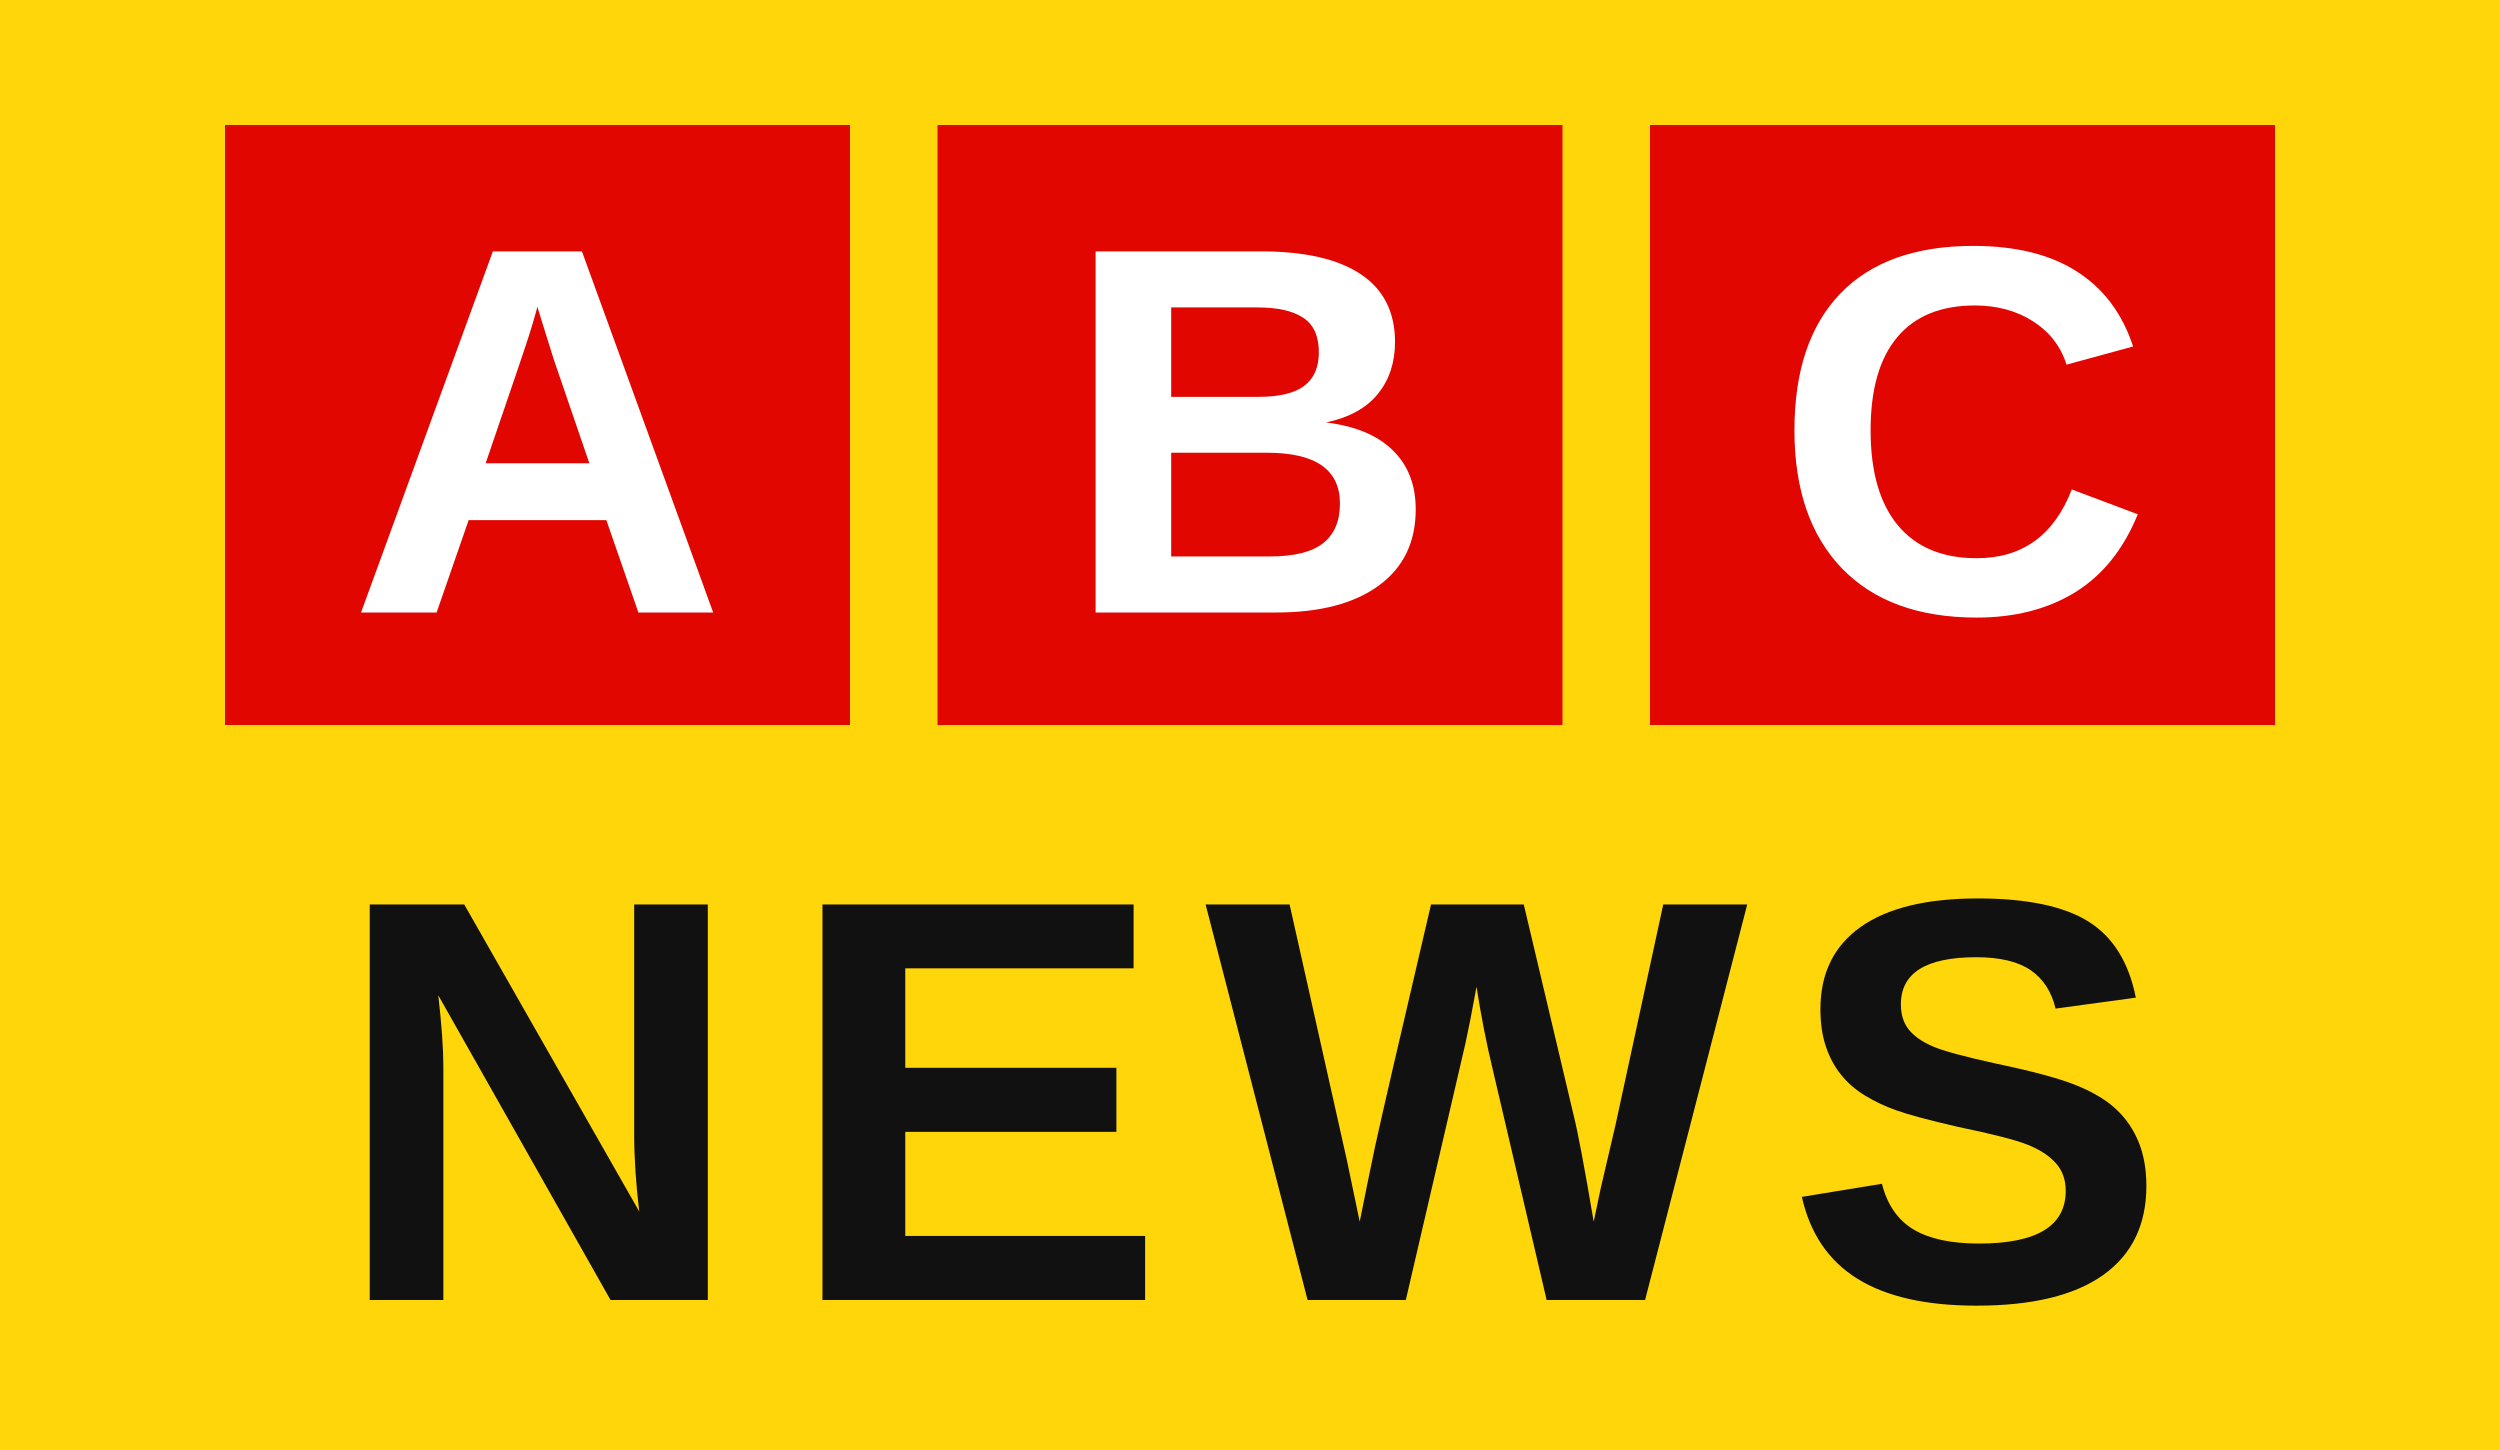
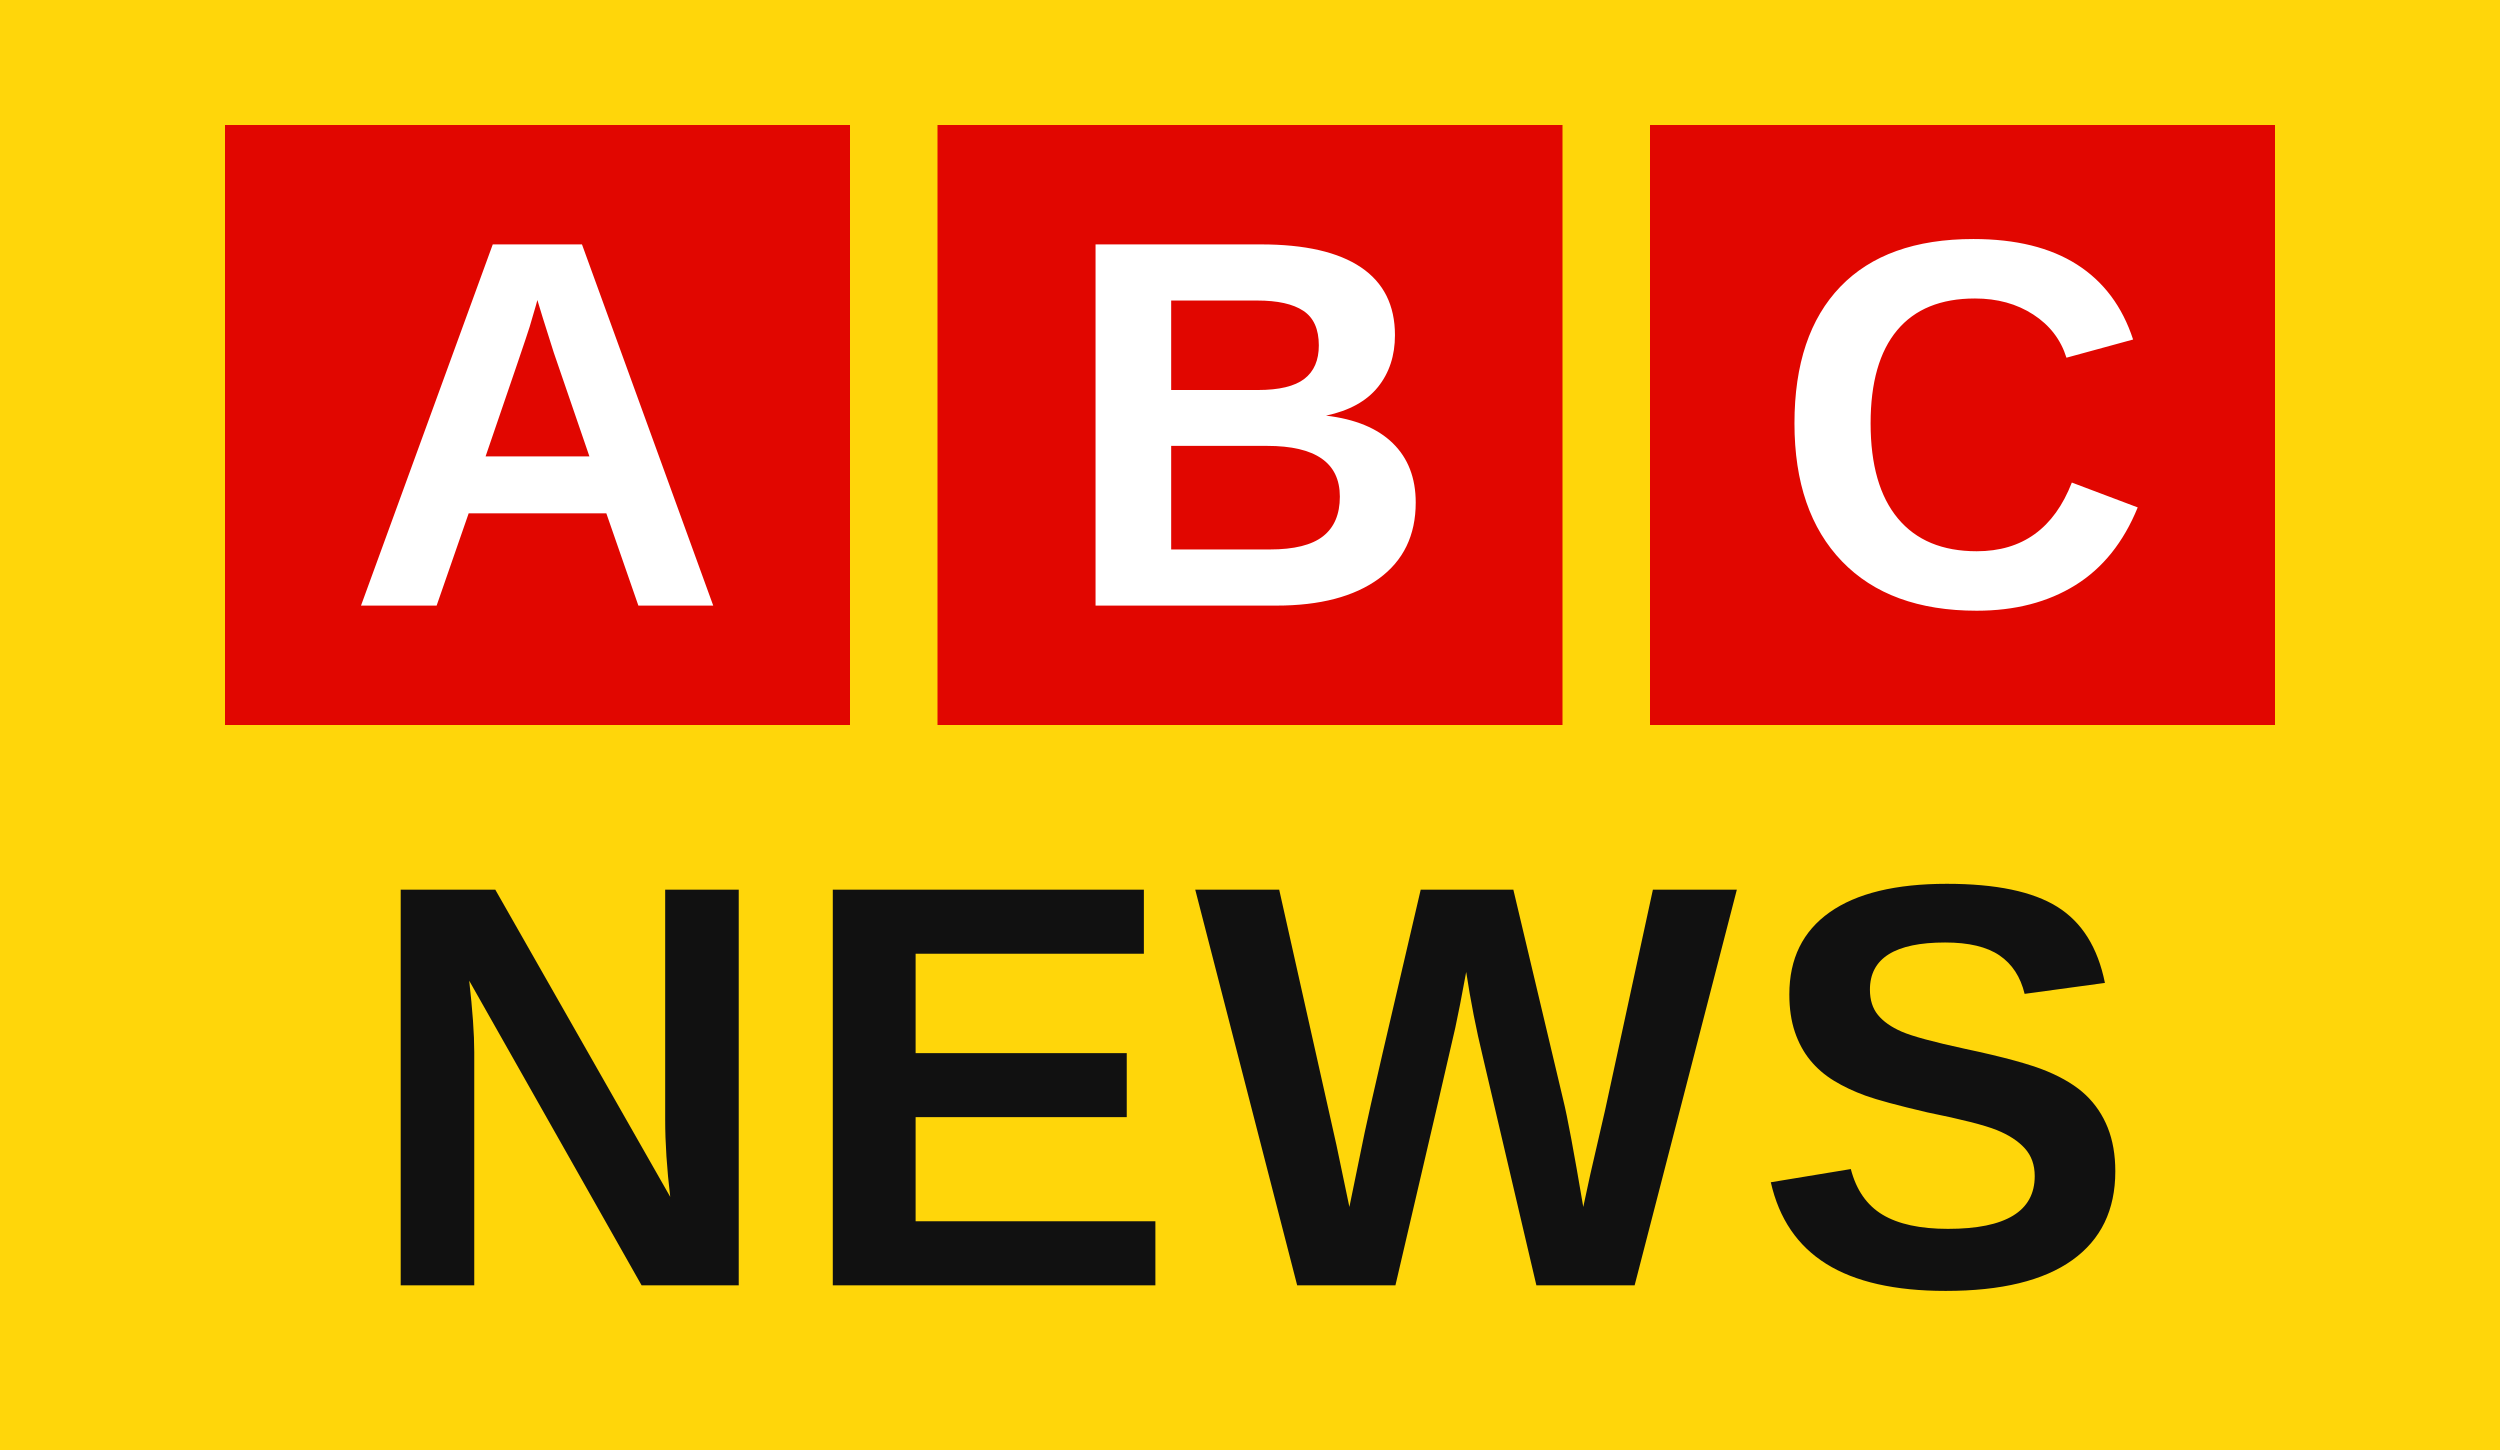
<svg xmlns="http://www.w3.org/2000/svg" viewBox="0 0 200 116" role="img" aria-label="ABC News">
  <rect width="200" height="116" fill="#ffd60a" />
-   <g font-family="Arial, Helvetica, sans-serif" font-weight="700" text-anchor="middle">
-     <rect x="18" y="10" width="50" height="48" fill="#e10600" />
-     <text x="43" y="49" font-size="42" fill="#fff">A</text>
-     <rect x="75" y="10" width="50" height="48" fill="#e10600" />
-     <text x="100" y="49" font-size="42" fill="#fff">B</text>
-     <rect x="132" y="10" width="50" height="48" fill="#e10600" />
-     <text x="157" y="49" font-size="42" fill="#fff">C</text>
-     <text x="100" y="104" font-size="46" fill="#111" letter-spacing="3">NEWS</text>
-   </g>
+   <rect x="18" y="10" width="50" height="48" fill="#e10600" />
+   <rect x="75" y="10" width="50" height="48" fill="#e10600" />
+   <rect x="132" y="10" width="50" height="48" fill="#e10600" />
+   <path fill="#fff" d="M51.07 48.448 48.506 41.065H37.494L34.93 48.448H28.88L39.421 19.552H46.558L57.058 48.448ZM42.99 24.002 42.867 24.454Q42.662 25.192 42.375 26.135Q42.087 27.079 38.847 36.512H47.153L44.302 28.207L43.42 25.417Z M113.258 40.204Q113.258 44.141 110.305 46.294Q107.352 48.448 102.102 48.448H87.644V19.552H100.872Q106.163 19.552 108.88 21.388Q111.597 23.223 111.597 26.812Q111.597 29.273 110.233 30.965Q108.87 32.657 106.081 33.251Q109.587 33.662 111.423 35.456Q113.258 37.25 113.258 40.204ZM105.506 27.632Q105.506 25.684 104.266 24.864Q103.025 24.043 100.584 24.043H93.694V31.201H100.625Q103.189 31.201 104.348 30.309Q105.506 29.417 105.506 27.632ZM107.188 39.732Q107.188 35.671 101.364 35.671H93.694V43.957H101.589Q104.501 43.957 105.845 42.9Q107.188 41.844 107.188 39.732Z M158.138 44.1Q163.614 44.1 165.747 38.604L171.017 40.593Q169.315 44.777 166.023 46.817Q162.732 48.858 158.138 48.858Q151.166 48.858 147.361 44.91Q143.557 40.962 143.557 33.867Q143.557 26.75 147.228 22.936Q150.899 19.122 157.872 19.122Q162.958 19.122 166.157 21.162Q169.356 23.203 170.648 27.161L165.316 28.617Q164.639 26.443 162.66 25.161Q160.681 23.879 157.995 23.879Q153.893 23.879 151.771 26.422Q149.648 28.965 149.648 33.867Q149.648 38.85 151.832 41.475Q154.016 44.1 158.138 44.1Z" />
+   <path fill="#111" d="M51.327 102.824 37.536 78.454Q37.94 82.002 37.94 84.159V102.824H32.056V71.176H39.625L53.618 95.749Q53.214 92.357 53.214 89.572V71.176H59.099V102.824ZM66.623 102.824V71.176H91.51V76.297H73.249V84.249H90.14V89.37H73.249V97.703H92.431V102.824ZM130.771 102.824H122.91L118.62 84.518Q117.834 81.284 117.295 77.757Q116.756 80.7 116.419 82.238Q116.082 83.777 111.635 102.824H103.773L95.62 71.176H102.336L106.918 91.616L107.951 96.557Q108.58 93.435 109.175 90.594Q109.771 87.752 113.656 71.176H121.068L125.066 88.022Q125.538 89.909 126.661 96.557L127.223 93.952L128.413 88.786L132.231 71.176H138.947ZM169.225 93.705Q169.225 98.354 165.777 100.813Q162.329 103.273 155.658 103.273Q149.571 103.273 146.112 101.117Q142.653 98.96 141.665 94.581L148.066 93.525Q148.718 96.041 150.604 97.175Q152.491 98.309 155.838 98.309Q162.778 98.309 162.778 94.086Q162.778 92.739 161.981 91.863Q161.184 90.987 159.735 90.403Q158.286 89.819 154.176 88.988Q150.627 88.157 149.234 87.651Q147.842 87.146 146.719 86.461Q145.596 85.776 144.81 84.81Q144.023 83.844 143.585 82.542Q143.147 81.239 143.147 79.554Q143.147 75.264 146.371 72.984Q149.594 70.705 155.748 70.705Q161.633 70.705 164.586 72.546Q167.54 74.388 168.394 78.633L161.97 79.509Q161.476 77.465 159.959 76.432Q158.443 75.399 155.613 75.399Q149.594 75.399 149.594 79.172Q149.594 80.408 150.234 81.194Q150.874 81.98 152.132 82.53Q153.39 83.081 157.23 83.912Q161.79 84.877 163.755 85.697Q165.721 86.517 166.866 87.606Q168.012 88.696 168.618 90.212Q169.225 91.728 169.225 93.705Z" />
</svg>
